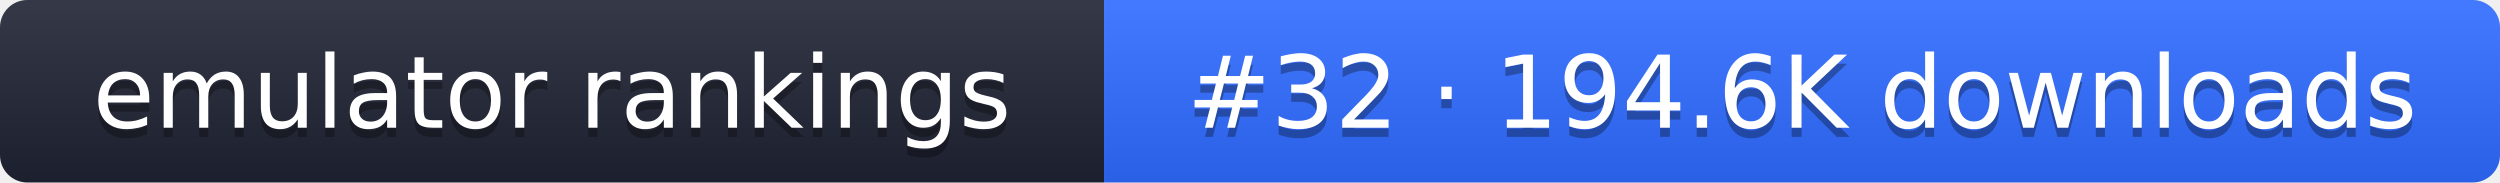
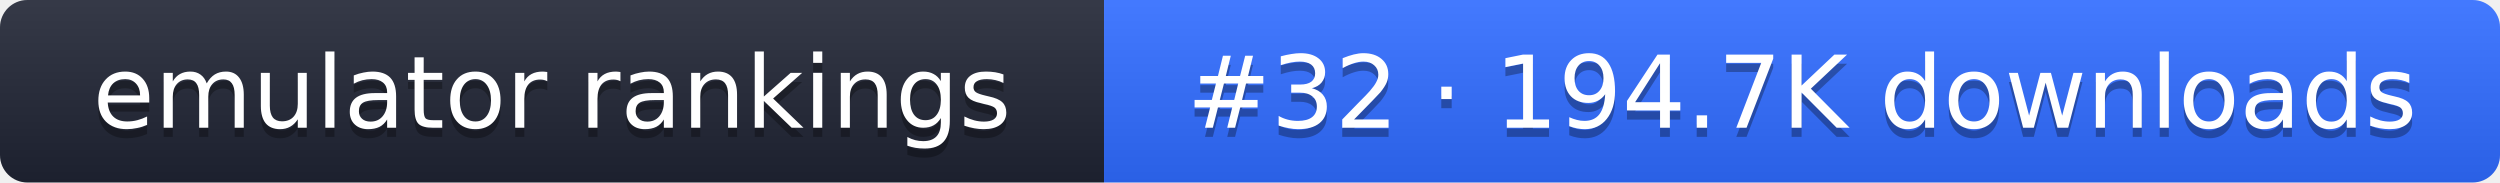
- <svg xmlns="http://www.w3.org/2000/svg" width="274" height="20" role="img" aria-label="emulator rankings: #32 · 194.6K downloads">
+ <svg xmlns="http://www.w3.org/2000/svg" width="274" height="20" role="img" aria-label="emulator rankings: #32 · 194.7K downloads">
  <linearGradient id="g" x2="0" y2="100%">
    <stop offset="0" stop-color="#fff" stop-opacity=".1" />
    <stop offset="1" stop-opacity=".1" />
  </linearGradient>
  <clipPath id="r">
    <rect width="274" height="20" rx="3" fill="#fff" />
  </clipPath>
  <g clip-path="url(#r)">
    <rect width="121" height="20" fill="#1f2433" />
    <rect x="121" width="153" height="20" fill="#2f6bff" />
    <rect width="274" height="20" fill="url(#g)" />
  </g>
  <g fill="#fff" text-anchor="middle" font-family="Verdana,DejaVu Sans,sans-serif" font-size="11">
    <text x="60.5" y="15" fill="#010101" fill-opacity=".3">emulator rankings</text>
    <text x="60.5" y="14">emulator rankings</text>
-     <text x="197.5" y="15" fill="#010101" fill-opacity=".3">#32 · 194.6K downloads</text>
-     <text x="197.5" y="14">#32 · 194.6K downloads</text>
+     <text x="197.5" y="15" fill="#010101" fill-opacity=".3">#32 · 194.7K downloads</text>
+     <text x="197.5" y="14">#32 · 194.7K downloads</text>
  </g>
</svg>
